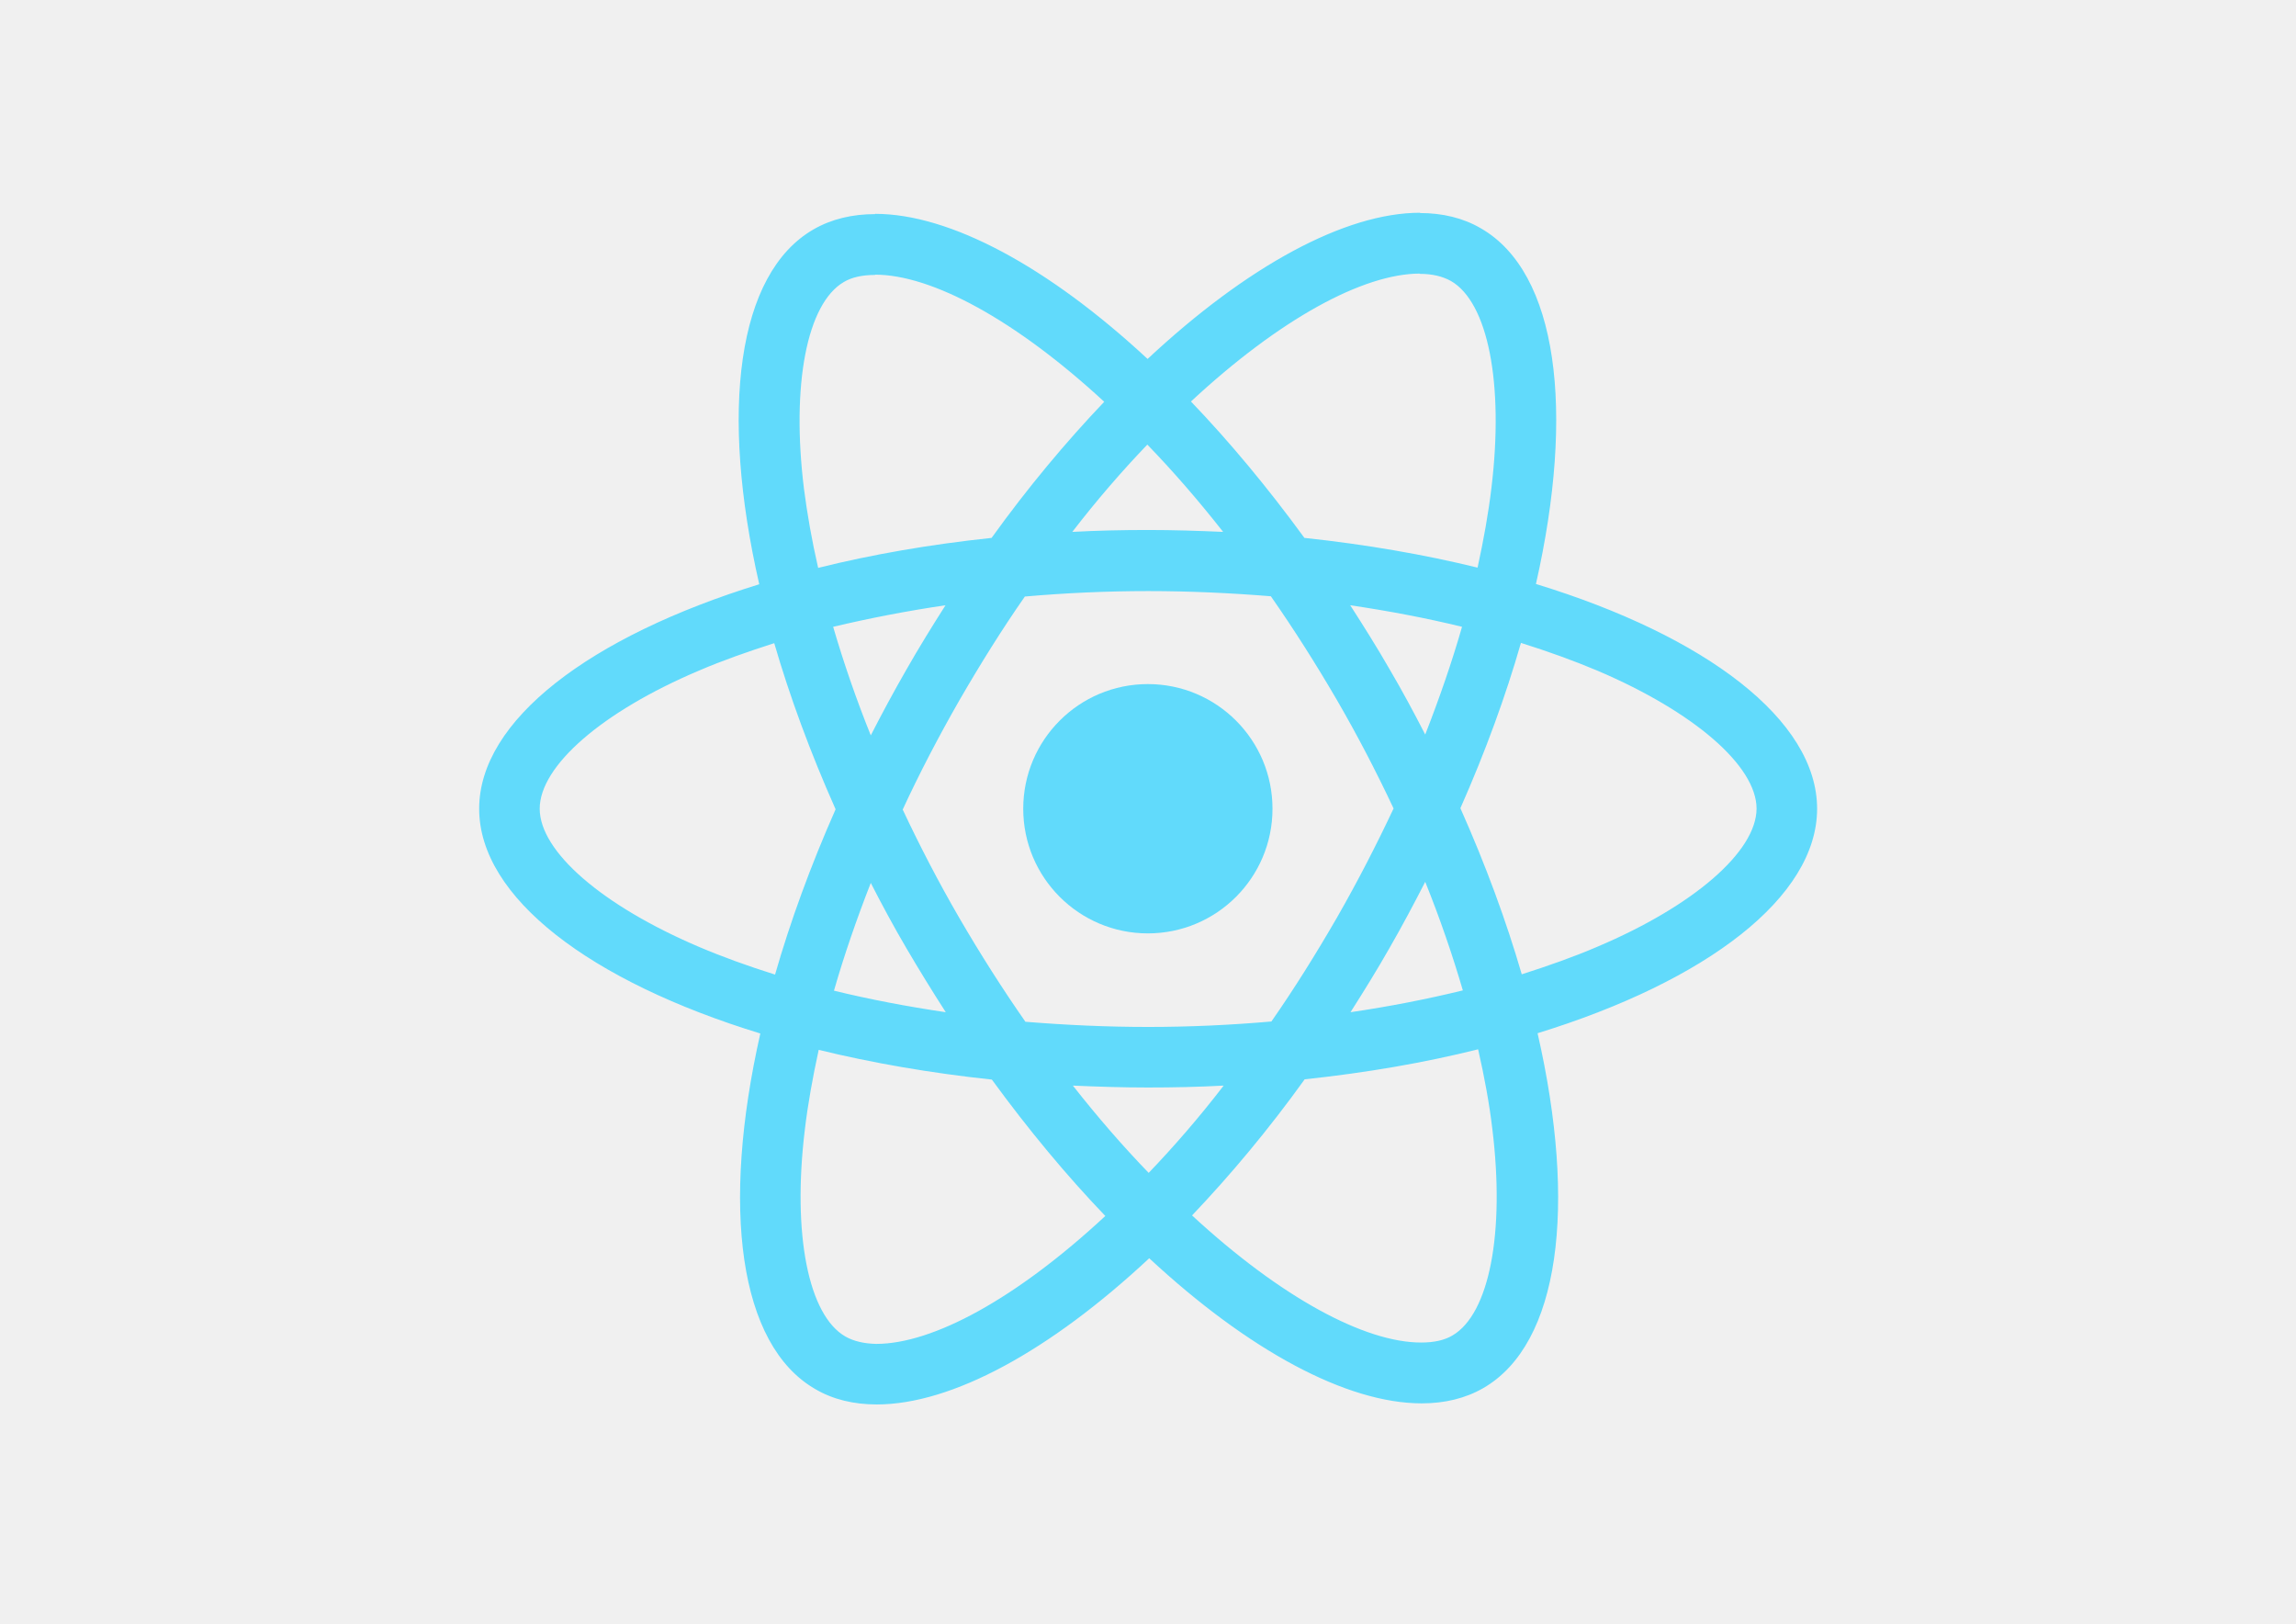
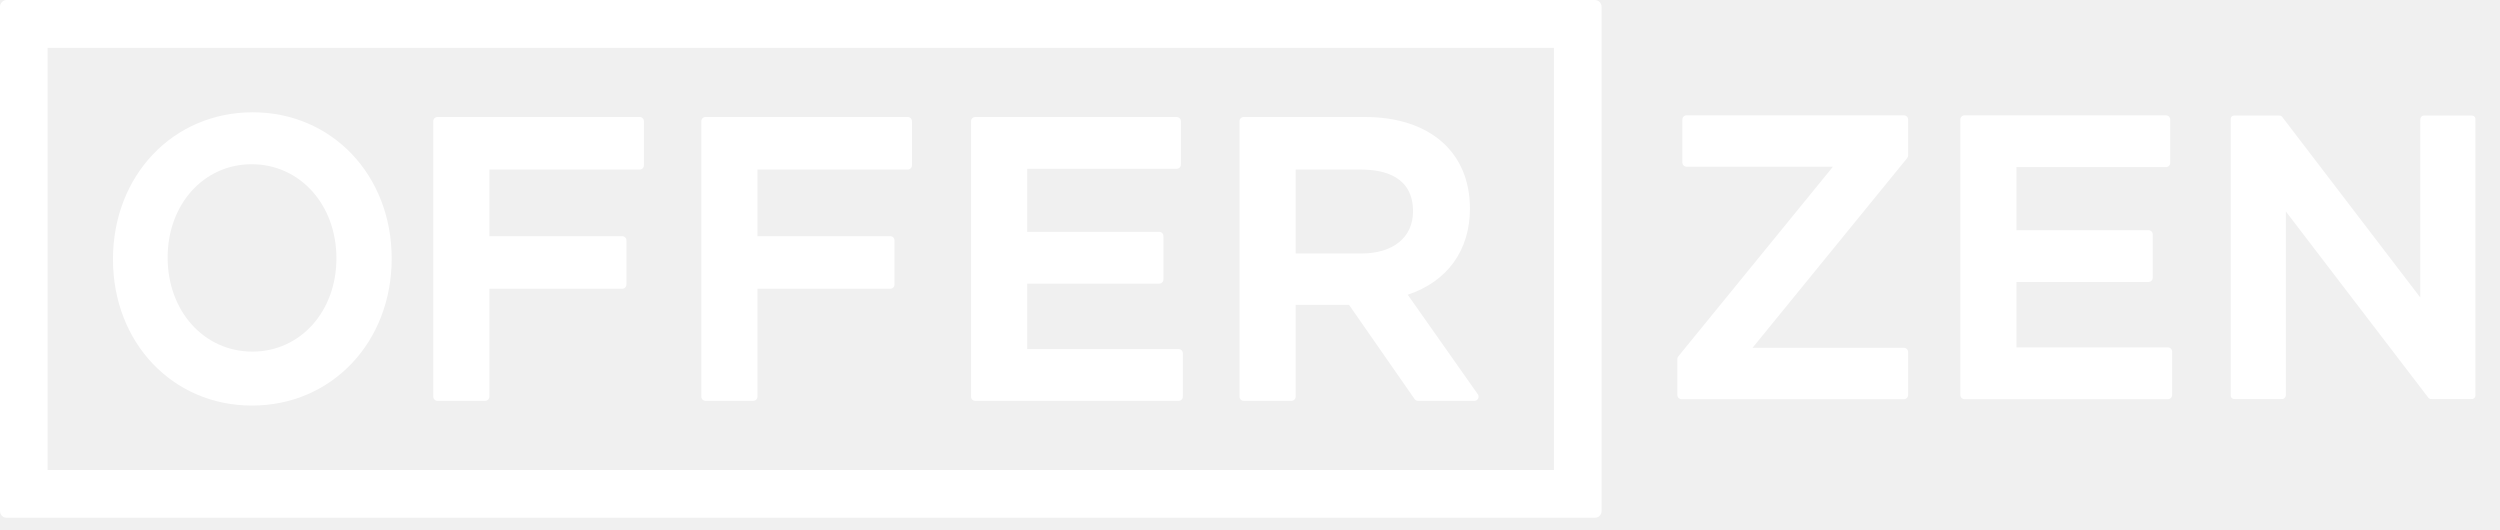
- <svg xmlns="http://www.w3.org/2000/svg" viewBox="0 0 841.9 595.3">
-   <g fill="#61DAFB">
-     <path d="M666.3 296.5c0-32.5-40.7-63.3-103.1-82.4 14.4-63.6 8-114.2-20.2-130.4-6.5-3.8-14.1-5.6-22.4-5.6v22.3c4.6 0 8.3.9 11.4 2.6 13.6 7.8 19.5 37.5 14.9 75.7-1.1 9.4-2.9 19.3-5.1 29.4-19.6-4.8-41-8.5-63.5-10.9-13.5-18.5-27.5-35.3-41.6-50 32.6-30.3 63.2-46.9 84-46.9V78c-27.5 0-63.5 19.6-99.9 53.6-36.4-33.8-72.4-53.2-99.9-53.2v22.3c20.7 0 51.4 16.5 84 46.6-14 14.7-28 31.4-41.3 49.9-22.6 2.4-44 6.1-63.6 11-2.3-10-4-19.7-5.2-29-4.7-38.2 1.1-67.9 14.6-75.8 3-1.8 6.9-2.6 11.5-2.6V78.5c-8.4 0-16 1.8-22.6 5.6-28.1 16.2-34.4 66.7-19.9 130.1-62.2 19.2-102.7 49.9-102.7 82.3 0 32.5 40.7 63.3 103.1 82.4-14.4 63.6-8 114.2 20.2 130.4 6.5 3.8 14.1 5.6 22.5 5.6 27.5 0 63.5-19.6 99.9-53.6 36.4 33.8 72.4 53.2 99.9 53.2 8.4 0 16-1.8 22.6-5.6 28.1-16.2 34.4-66.7 19.9-130.1 62-19.1 102.5-49.9 102.5-82.3zm-130.2-66.7c-3.7 12.9-8.3 26.2-13.5 39.5-4.1-8-8.4-16-13.1-24-4.6-8-9.5-15.8-14.4-23.4 14.2 2.1 27.9 4.7 41 7.9zm-45.8 106.5c-7.8 13.5-15.8 26.3-24.1 38.2-14.9 1.3-30 2-45.2 2-15.1 0-30.2-.7-45-1.9-8.3-11.9-16.4-24.6-24.2-38-7.6-13.1-14.5-26.4-20.8-39.8 6.2-13.4 13.2-26.8 20.7-39.9 7.8-13.5 15.8-26.3 24.1-38.2 14.9-1.3 30-2 45.2-2 15.1 0 30.2.7 45 1.9 8.3 11.9 16.4 24.6 24.2 38 7.6 13.1 14.5 26.4 20.8 39.8-6.3 13.4-13.2 26.8-20.7 39.9zm32.3-13c5.4 13.4 10 26.8 13.8 39.8-13.1 3.2-26.9 5.9-41.2 8 4.9-7.7 9.8-15.6 14.4-23.7 4.6-8 8.9-16.1 13-24.1zM421.2 430c-9.3-9.6-18.6-20.3-27.8-32 9 .4 18.2.7 27.5.7 9.4 0 18.7-.2 27.8-.7-9 11.7-18.3 22.4-27.5 32zm-74.4-58.9c-14.2-2.1-27.9-4.7-41-7.9 3.7-12.9 8.3-26.2 13.5-39.5 4.1 8 8.4 16 13.1 24 4.7 8 9.5 15.8 14.4 23.4zM420.7 163c9.3 9.6 18.6 20.3 27.8 32-9-.4-18.2-.7-27.5-.7-9.4 0-18.7.2-27.8.7 9-11.7 18.3-22.4 27.5-32zm-74 58.9c-4.9 7.7-9.8 15.6-14.4 23.7-4.6 8-8.9 16-13 24-5.4-13.4-10-26.8-13.8-39.8 13.1-3.1 26.9-5.8 41.2-7.9zm-90.5 125.2c-35.4-15.1-58.3-34.9-58.3-50.6 0-15.7 22.9-35.6 58.3-50.6 8.6-3.7 18-7 27.7-10.1 5.7 19.6 13.2 40 22.5 60.9-9.2 20.8-16.6 41.1-22.2 60.6-9.9-3.1-19.3-6.5-28-10.2zM310 490c-13.6-7.8-19.5-37.5-14.9-75.7 1.1-9.4 2.9-19.3 5.1-29.4 19.6 4.8 41 8.5 63.5 10.9 13.5 18.5 27.5 35.3 41.6 50-32.6 30.3-63.2 46.9-84 46.9-4.5-.1-8.3-1-11.3-2.7zm237.2-76.2c4.7 38.2-1.1 67.9-14.6 75.8-3 1.8-6.9 2.6-11.5 2.6-20.7 0-51.4-16.5-84-46.6 14-14.7 28-31.4 41.3-49.9 22.6-2.4 44-6.1 63.6-11 2.3 10.1 4.1 19.8 5.2 29.1zm38.5-66.7c-8.6 3.7-18 7-27.7 10.1-5.7-19.6-13.2-40-22.5-60.9 9.2-20.8 16.6-41.1 22.2-60.6 9.9 3.1 19.3 6.5 28.1 10.2 35.4 15.1 58.3 34.9 58.3 50.6-.1 15.7-23 35.6-58.4 50.6zM320.8 78.4z" />
-     <circle cx="420.9" cy="296.5" r="45.7" />
-     <path d="M520.5 78.1z" />
+ <svg xmlns="http://www.w3.org/2000/svg" width="118" height="25" viewBox="0 0 118 25" fill="none">
+   <path fill-rule="evenodd" clip-rule="evenodd" d="M89.866 5.443H79.605C79.496 5.443 79.407 5.533 79.407 5.644V7.668C79.407 7.779 79.496 7.869 79.605 7.869H86.514L79.214 16.823C79.185 16.859 79.169 16.904 79.169 16.951V18.64C79.169 18.751 79.258 18.841 79.367 18.841H89.866C89.976 18.841 90.064 18.751 90.064 18.64V16.617C90.064 16.506 89.976 16.416 89.866 16.416H82.72L90.019 7.461C90.048 7.426 90.064 7.38 90.064 7.334V5.644C90.064 5.533 89.976 5.443 89.866 5.443Z" fill="white" />
+   <path fill-rule="evenodd" clip-rule="evenodd" d="M102.327 16.398H95.177V13.309H101.411C101.521 13.309 101.609 13.219 101.609 13.108V11.066C101.609 10.955 101.521 10.865 101.411 10.865H95.177V7.887H102.235C102.345 7.887 102.433 7.798 102.433 7.687V5.644C102.433 5.534 102.345 5.444 102.235 5.444H92.726C92.616 5.444 92.527 5.534 92.527 5.644V18.64C92.527 18.751 92.616 18.841 92.726 18.841H102.327C102.436 18.841 102.525 18.751 102.525 18.64V16.598C102.525 16.487 102.436 16.398 102.327 16.398Z" fill="white" />
+   <mask id="mask0_0_352" style="mask-type:alpha" maskUnits="userSpaceOnUse" x="105" y="5" width="12" height="14">
+     <path fill-rule="evenodd" clip-rule="evenodd" d="M116.851 18.841V5.443L105.278 5.443V18.841H116.851Z" fill="white" />
+   </mask>
+   <g mask="url(#mask0_0_352)">
+     <path fill-rule="evenodd" clip-rule="evenodd" d="M116.653 5.443H114.436C114.327 5.443 114.238 5.533 114.238 5.644V14.043L107.722 5.521C107.684 5.472 107.627 5.443 107.565 5.443H105.476C105.367 5.443 105.278 5.533 105.278 5.644V18.64C105.278 18.751 105.367 18.841 105.476 18.841H107.693C107.803 18.841 107.892 18.751 107.892 18.64V9.981L114.61 18.763C114.647 18.812 114.705 18.841 114.766 18.841H116.653C116.763 18.841 116.851 18.751 116.851 18.64V5.644C116.851 5.533 116.763 5.443 116.653 5.443Z" fill="white" />
+   </g>
+   <mask id="mask1_0_352" style="mask-type:alpha" maskUnits="userSpaceOnUse" x="0" y="0" width="117" height="25">
+     <path fill-rule="evenodd" clip-rule="evenodd" d="M0 24.443H116.851V0H0V24.443Z" fill="white" />
+   </mask>
+   <g mask="url(#mask1_0_352)">
+     <path fill-rule="evenodd" clip-rule="evenodd" d="M2.248 22.183H73.347V2.259H2.248V22.183ZM75.276 0H0.32C0.143 0 0 0.145 0 0.322V24.12C0 24.298 0.143 24.443 0.32 24.443H75.276C75.452 24.443 75.595 24.298 75.595 24.12V0.322C75.595 0.145 75.452 0 75.276 0Z" fill="white" />
+     <path fill-rule="evenodd" clip-rule="evenodd" d="M30.195 5.522H20.648C20.539 5.522 20.45 5.613 20.45 5.723V18.72C20.45 18.83 20.539 18.92 20.648 18.92H22.902C23.011 18.92 23.1 18.83 23.1 18.72V13.629H29.37C29.479 13.629 29.568 13.539 29.568 13.428V11.349C29.568 11.238 29.479 11.148 29.37 11.148H23.1V8.003H30.195C30.304 8.003 30.393 7.914 30.393 7.803V5.723C30.393 5.613 30.304 5.522 30.195 5.522Z" fill="white" />
+     <path fill-rule="evenodd" clip-rule="evenodd" d="M42.847 5.522H33.301C33.191 5.522 33.102 5.613 33.102 5.723V18.72C33.102 18.83 33.191 18.92 33.301 18.92H35.554C35.664 18.92 35.752 18.83 35.752 18.72V13.629H42.022C42.132 13.629 42.22 13.539 42.22 13.428V11.349C42.22 11.238 42.132 11.148 42.022 11.148H35.752V8.003H42.847C42.956 8.003 43.045 7.914 43.045 7.803V5.723C43.045 5.613 42.956 5.522 42.847 5.522Z" fill="white" />
+     <path fill-rule="evenodd" clip-rule="evenodd" d="M55.632 16.477H48.483V13.388H54.716C54.826 13.388 54.914 13.298 54.914 13.187V11.145C54.914 11.034 54.826 10.944 54.716 10.944H48.483V7.966H55.54C55.65 7.966 55.739 7.876 55.739 7.766V5.723C55.739 5.613 55.65 5.523 55.54 5.523H46.031C45.921 5.523 45.833 5.613 45.833 5.723V18.72C45.833 18.831 45.921 18.92 46.031 18.92H55.632C55.742 18.92 55.83 18.831 55.83 18.72V16.677C55.83 16.566 55.742 16.477 55.632 16.477Z" fill="white" />
+     <path fill-rule="evenodd" clip-rule="evenodd" d="M61.155 8.003H64.236C65.358 8.003 66.695 8.346 66.695 9.975C66.695 11.202 65.76 11.965 64.255 11.965H61.155V8.003ZM66.445 13.911C68.316 13.287 69.381 11.819 69.381 9.845C69.381 7.179 67.48 5.522 64.419 5.522H58.703C58.594 5.522 58.505 5.613 58.505 5.723V18.72C58.505 18.83 58.594 18.92 58.703 18.92H60.957C61.066 18.92 61.155 18.83 61.155 18.72V14.39H63.675L66.768 18.835C66.805 18.888 66.866 18.92 66.929 18.92H69.587C69.588 18.92 69.589 18.92 69.591 18.92C69.7 18.92 69.789 18.83 69.789 18.72C69.789 18.663 69.765 18.612 69.729 18.575L66.445 13.911Z" fill="white" />
+     <path fill-rule="evenodd" clip-rule="evenodd" d="M11.913 16.596C9.632 16.596 7.912 14.687 7.912 12.156C7.912 9.645 9.617 7.752 11.878 7.752C14.159 7.752 15.879 9.661 15.879 12.193C15.879 14.703 14.174 16.596 11.913 16.596ZM11.928 5.3C8.167 5.3 5.332 8.283 5.332 12.24C5.332 16.175 8.153 19.143 11.892 19.143C15.652 19.143 18.488 16.159 18.488 12.203C18.488 8.267 15.667 5.3 11.928 5.3Z" fill="white" />
  </g>
</svg>
